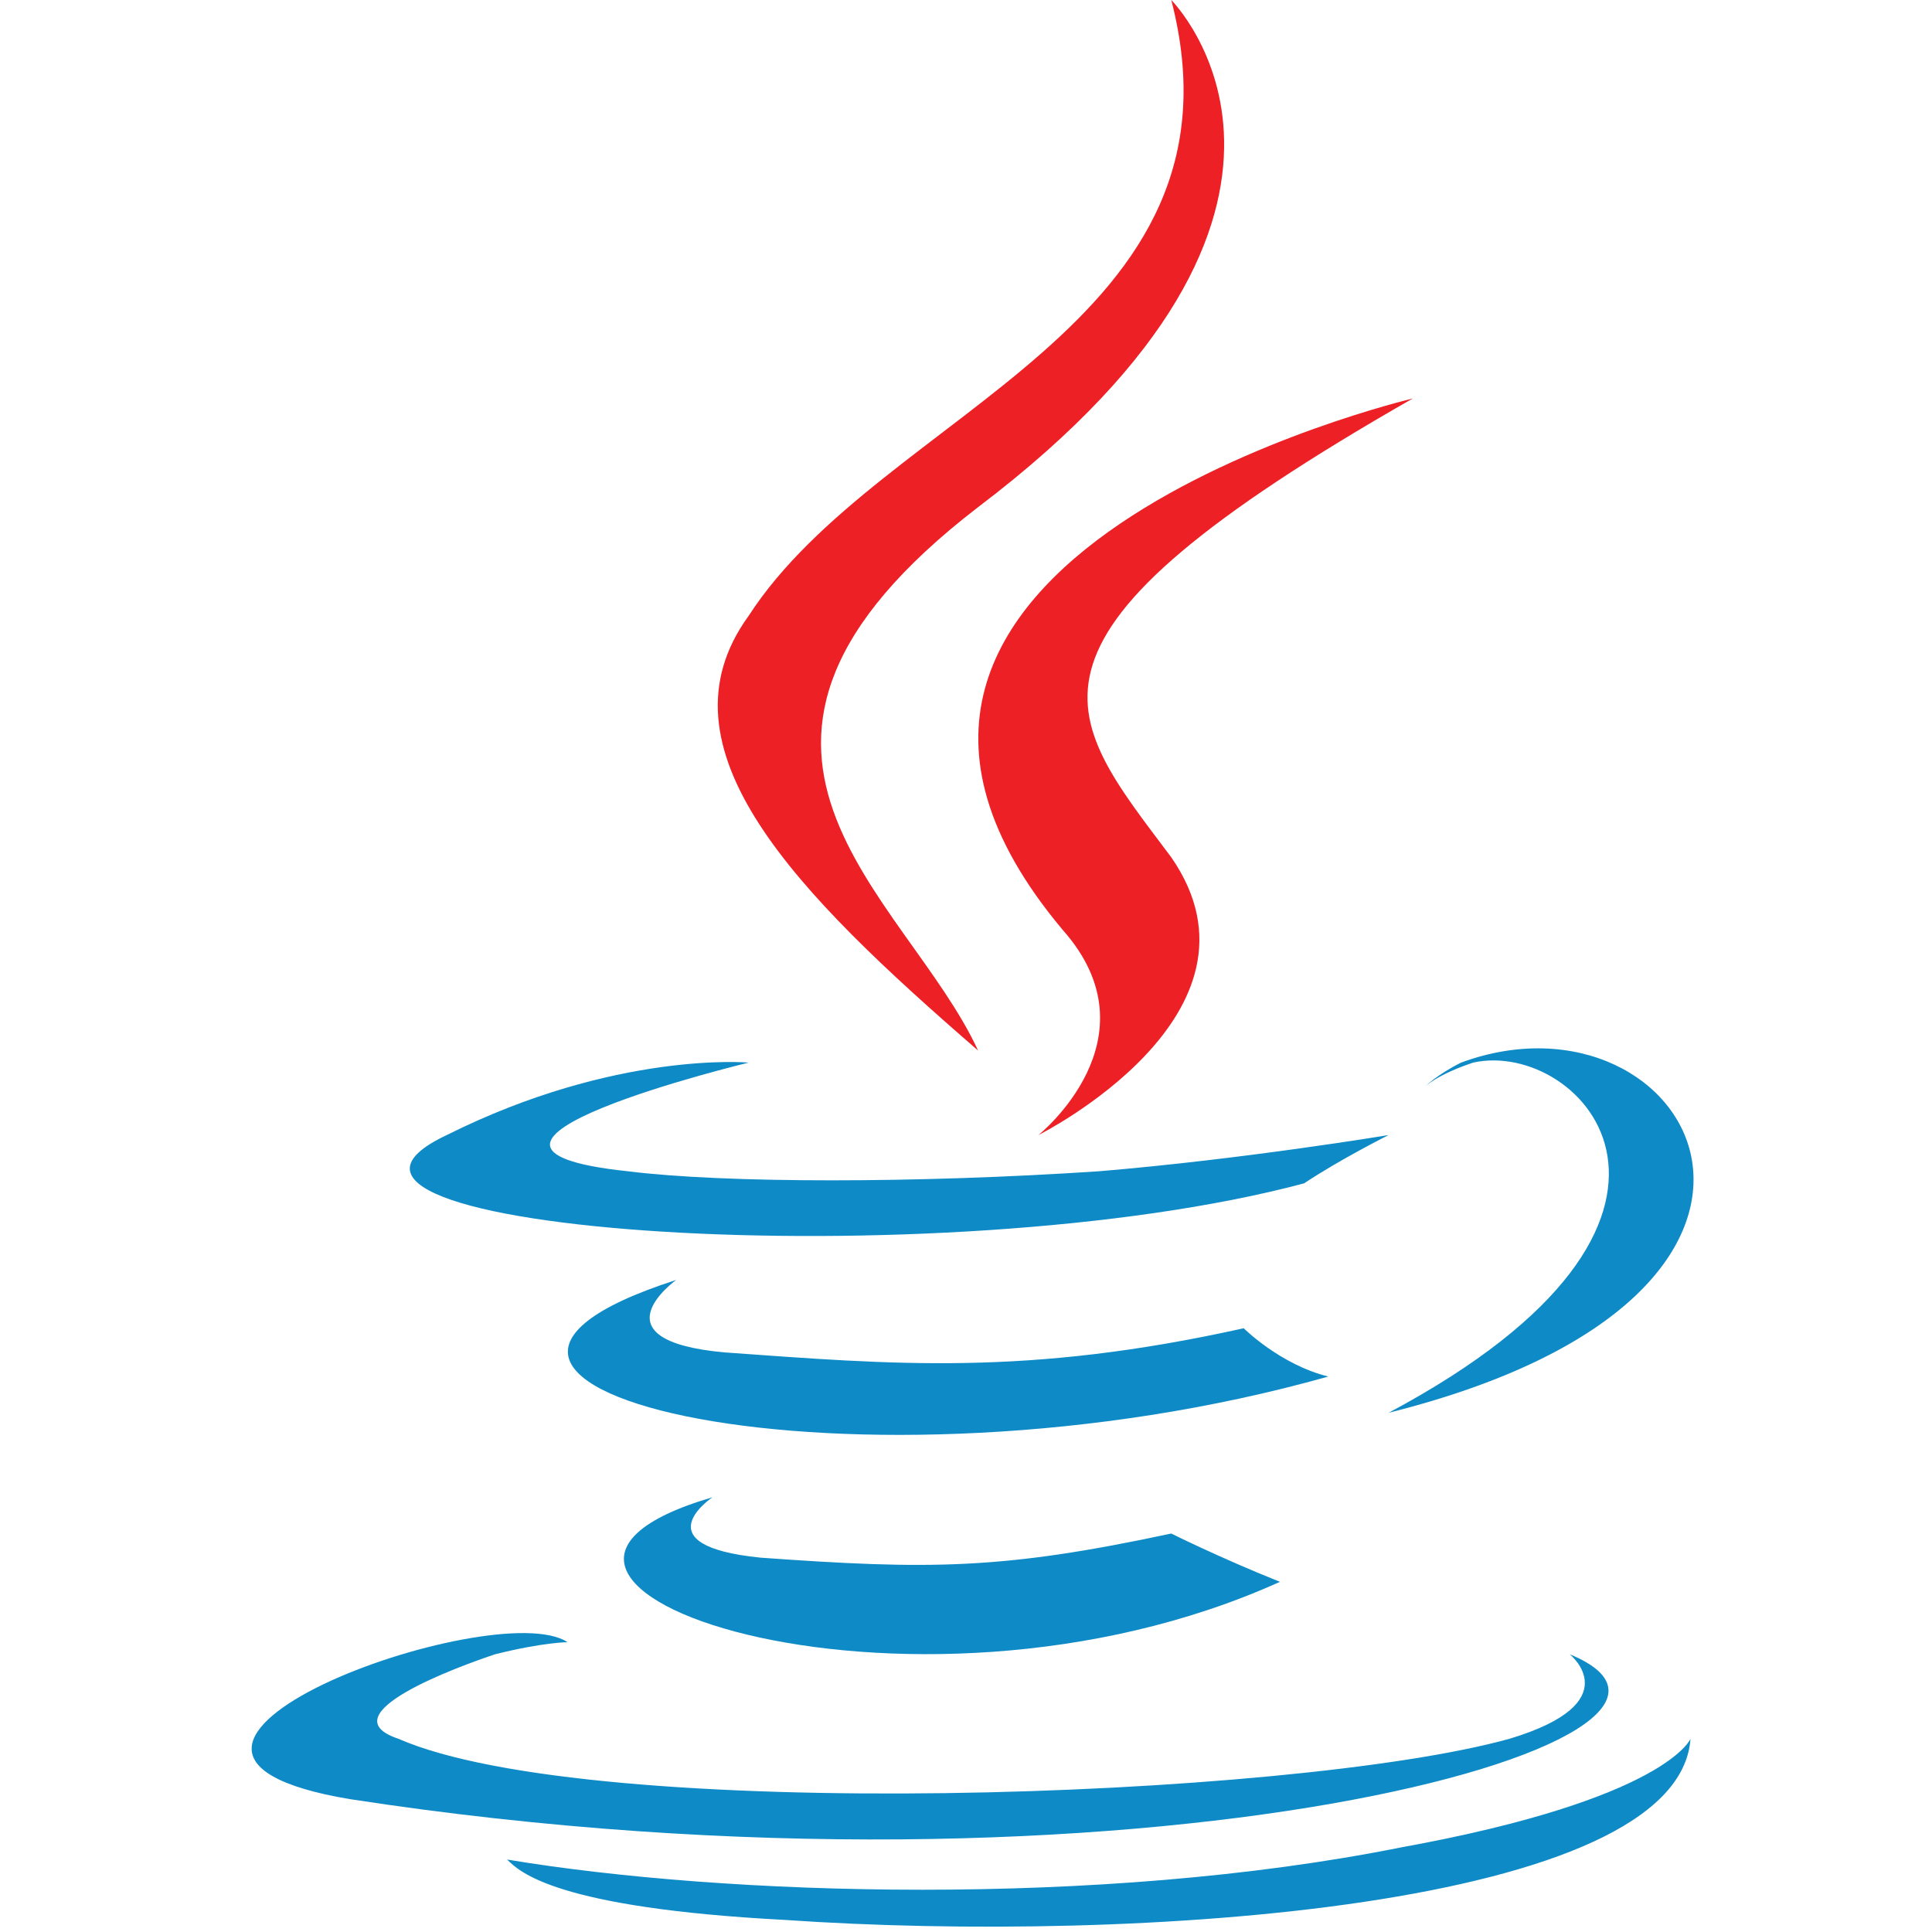
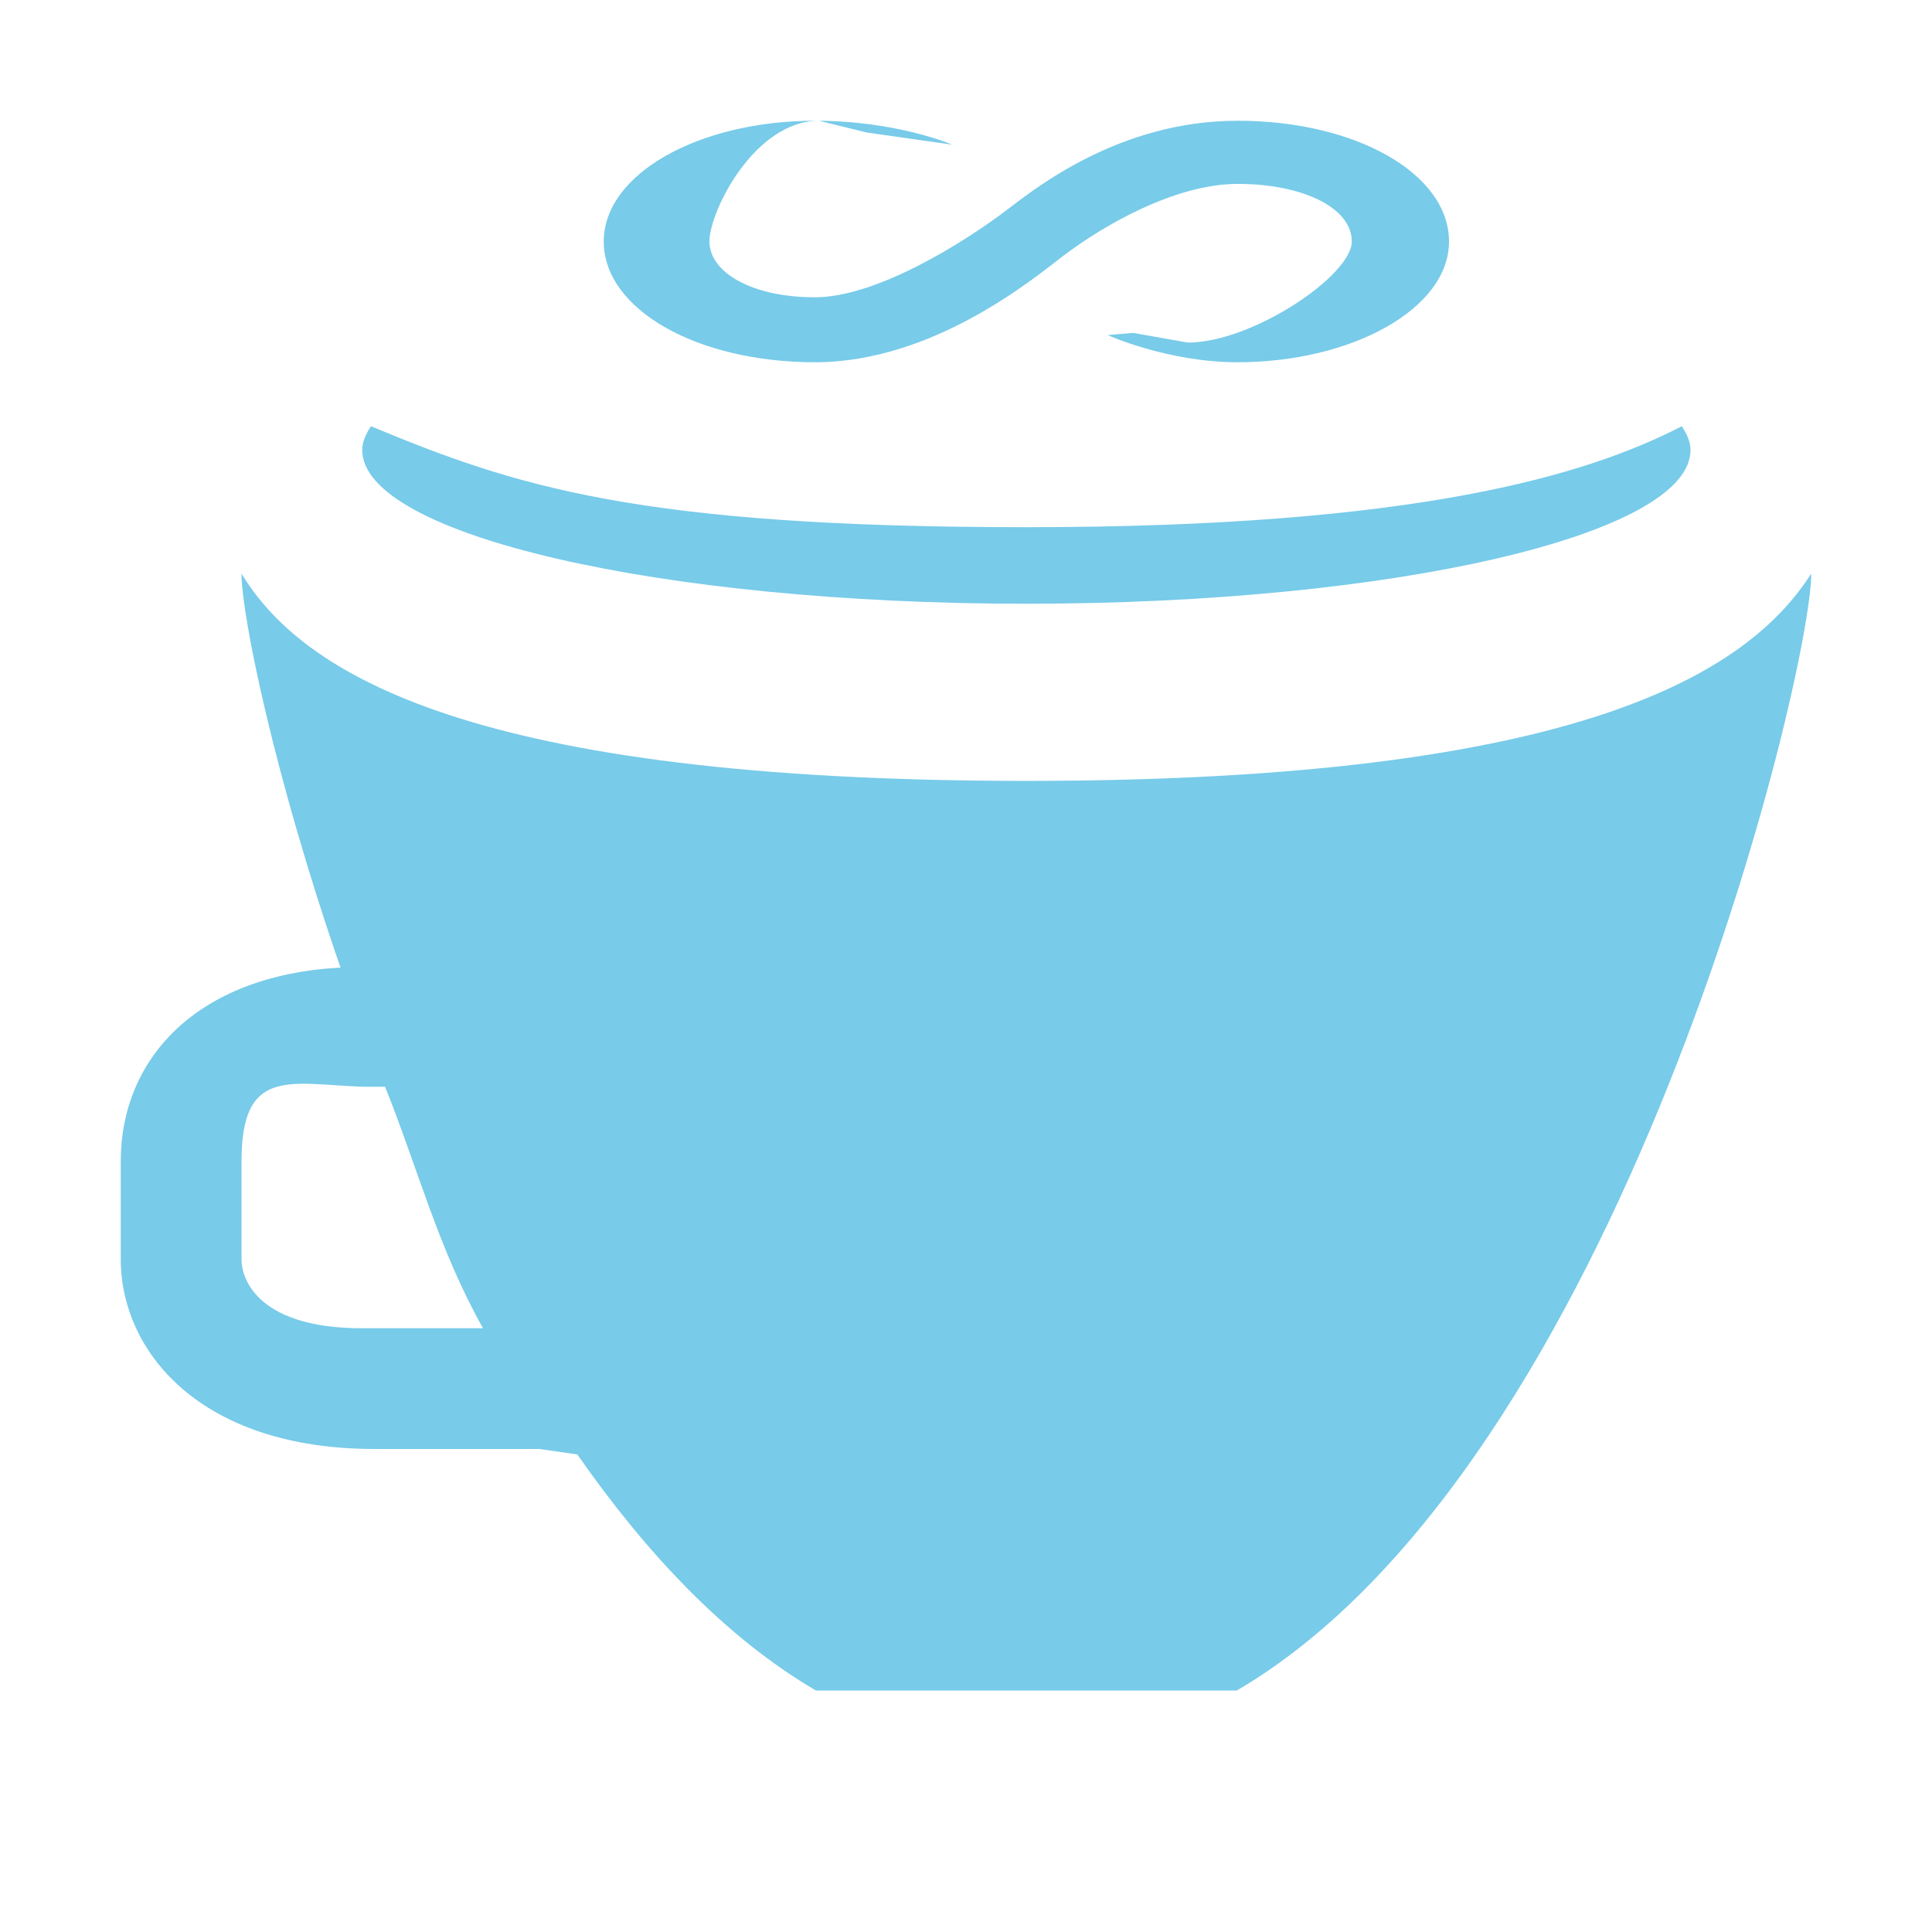
<svg xmlns="http://www.w3.org/2000/svg" width="16" height="16" viewBox="0 0 16 16">
-   <path fill="#0e8ac6" fill-rule="evenodd" d="M5.9,12.4c0,0-0.6,0.4,0.4,0.5C7.7,13,8.3,13,9.7,12.7c0,0,0.4,0.2,0.9,0.4C7.5,14.5,3.5,13.1,5.9,12.4   M5.6,10.6c0,0-0.7,0.5,0.4,0.6c1.4,0.1,2.5,0.2,4.3-0.2c0,0,0.3,0.3,0.7,0.4C7.1,12.5,2.8,11.5,5.6,10.6" />
-   <path fill="#ed2025" fill-rule="evenodd" d="M8.8,7.7c0.8,0.9-0.2,1.7-0.2,1.7s2-1,1.1-2.3c-0.9-1.2-1.5-1.8,2-3.8C11.7,3.3,6.2,4.6,8.8,7.7" />
-   <path fill="#0e8ac6" fill-rule="evenodd" d="M13,13.7c0,0,0.5,0.4-0.5,0.7c-1.8,0.5-7.6,0.7-9.2,0c-0.6-0.2,0.5-0.6,0.8-0.7c0.4-0.1,0.6-0.1,0.6-0.1  c-0.6-0.4-4.2,0.9-1.8,1.3C9.4,15.9,14.7,14.4,13,13.7 M6.2,8.8c0,0-2.9,0.7-1,0.9c0.8,0.1,2.4,0.1,3.9,0c1.2-0.1,2.4-0.3,2.4-0.3  s-0.4,0.2-0.7,0.4c-3,0.8-8.8,0.4-7.1-0.4C5.1,8.7,6.2,8.8,6.2,8.8 M11.5,11.7c3-1.6,1.6-3.1,0.7-2.9C11.9,8.9,11.8,9,11.8,9  s0.1-0.1,0.3-0.2C14,8.1,15.5,10.7,11.5,11.7C11.5,11.8,11.5,11.8,11.5,11.7" />
-   <path fill="#ed2025" fill-rule="evenodd" d="M9.7,0c0,0,1.7,1.7-1.6,4.2c-2.6,2-0.6,3.2,0,4.5C6.6,7.4,5.4,6.2,6.2,5.1C7.3,3.4,10.4,2.7,9.7,0" />
-   <path fill="#0e8ac6" fill-rule="evenodd" d="M6.5,15.9c2.9,0.2,7.4-0.1,7.5-1.5c0,0-0.2,0.5-2.4,0.9c-2.5,0.5-5.6,0.4-7.4,0.1C4.3,15.5,4.6,15.8,6.5,15.9" />
+   <g fill="none" fill-opacity=".7" fill-rule="evenodd">
+     <path fill="#40B6E0" d="M3,11 C2.163,11 2,10.616 2,10.427 L2,9.618 C2,8.837 2.391,8.976 3,9 L3.189,9 C3.464,9.685 3.629,10.339 4,11 L3,11 Z M8.5,6.467 C3.9,6.467 2.5,5.577 2,4.75 C2,5.095 2.273,6.434 2.82,8.013 C1.625,8.078 1,8.771 1,9.618 L1,10.427 C1,11.191 1.655,12 3.104,12 L4,12 L4.466,12 L4.781,12.045 C5.352,12.864 6.009,13.562 6.757,14 L10.243,14 C13.433,12.131 15,5.578 15,4.75 C14.48,5.564 13.1,6.467 8.5,6.467 Z" />
+     <path fill="#40B6E0" d="M8.5 4.366C5.275 4.366 4.259 4.023 3.072 3.53 3.029 3.595 3 3.66 3 3.727 3 4.429 5.463 5 8.5 5 11.537 5 14 4.429 14 3.727 14 3.66 13.971 3.595 13.928 3.53 13.138 3.937 11.725 4.366 8.5 4.366M10.25 3C9.671 3 9.173 2.775 9.173 2.775L9.384 2.757 9.837 2.837C10.371 2.837 11.195 2.282 11.195 2 11.195 1.718 10.784 1.523 10.25 1.523 9.737 1.523 9.145 1.86 8.8 2.123 8.564 2.303 7.73 3 6.75 3 5.769 3 5 2.561 5 2 5 1.439 5.789 1 6.75 1 7.431 1 7.886 1.198 7.886 1.198L7.176 1.097 6.782 1C6.249 1 5.875 1.75 5.875 2 5.875 2.25 6.216 2.462 6.75 2.462 7.263 2.462 7.994 2.001 8.339 1.738 8.574 1.56 9.27 1 10.25 1 11.231 1 12 1.439 12 2 12 2.561 11.189 3 10.25 3" />
+   </g>
</svg>
